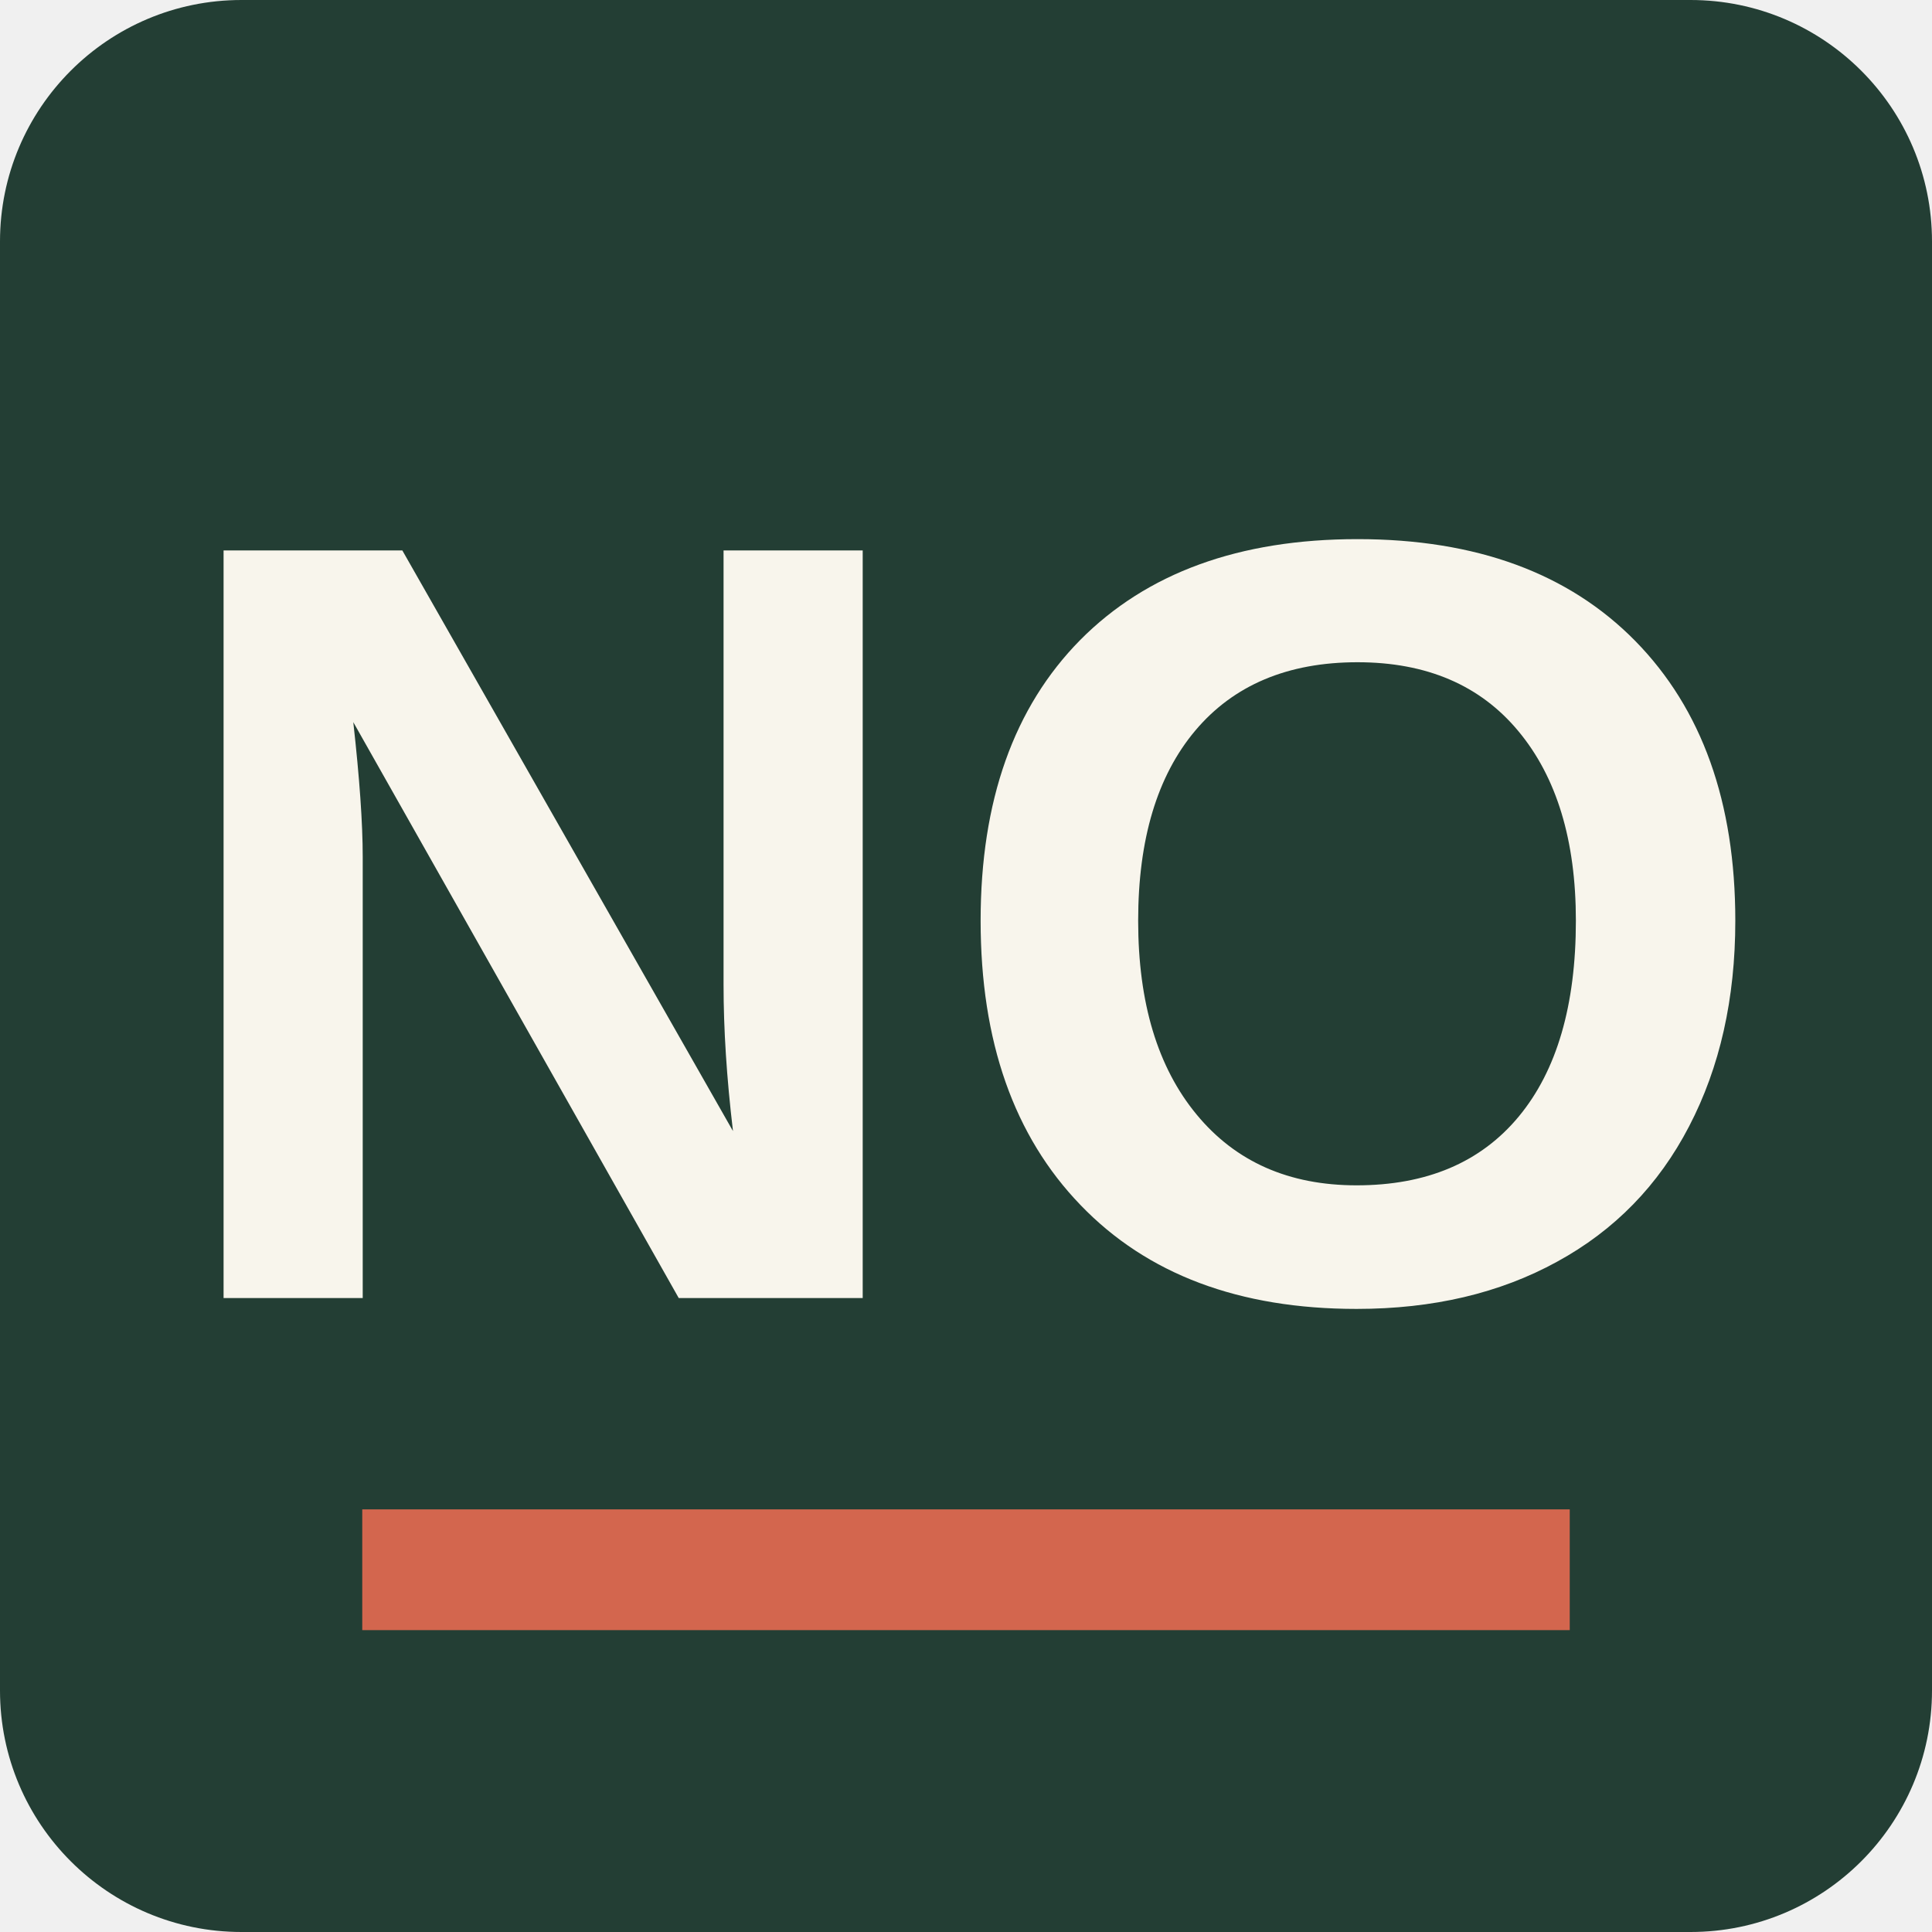
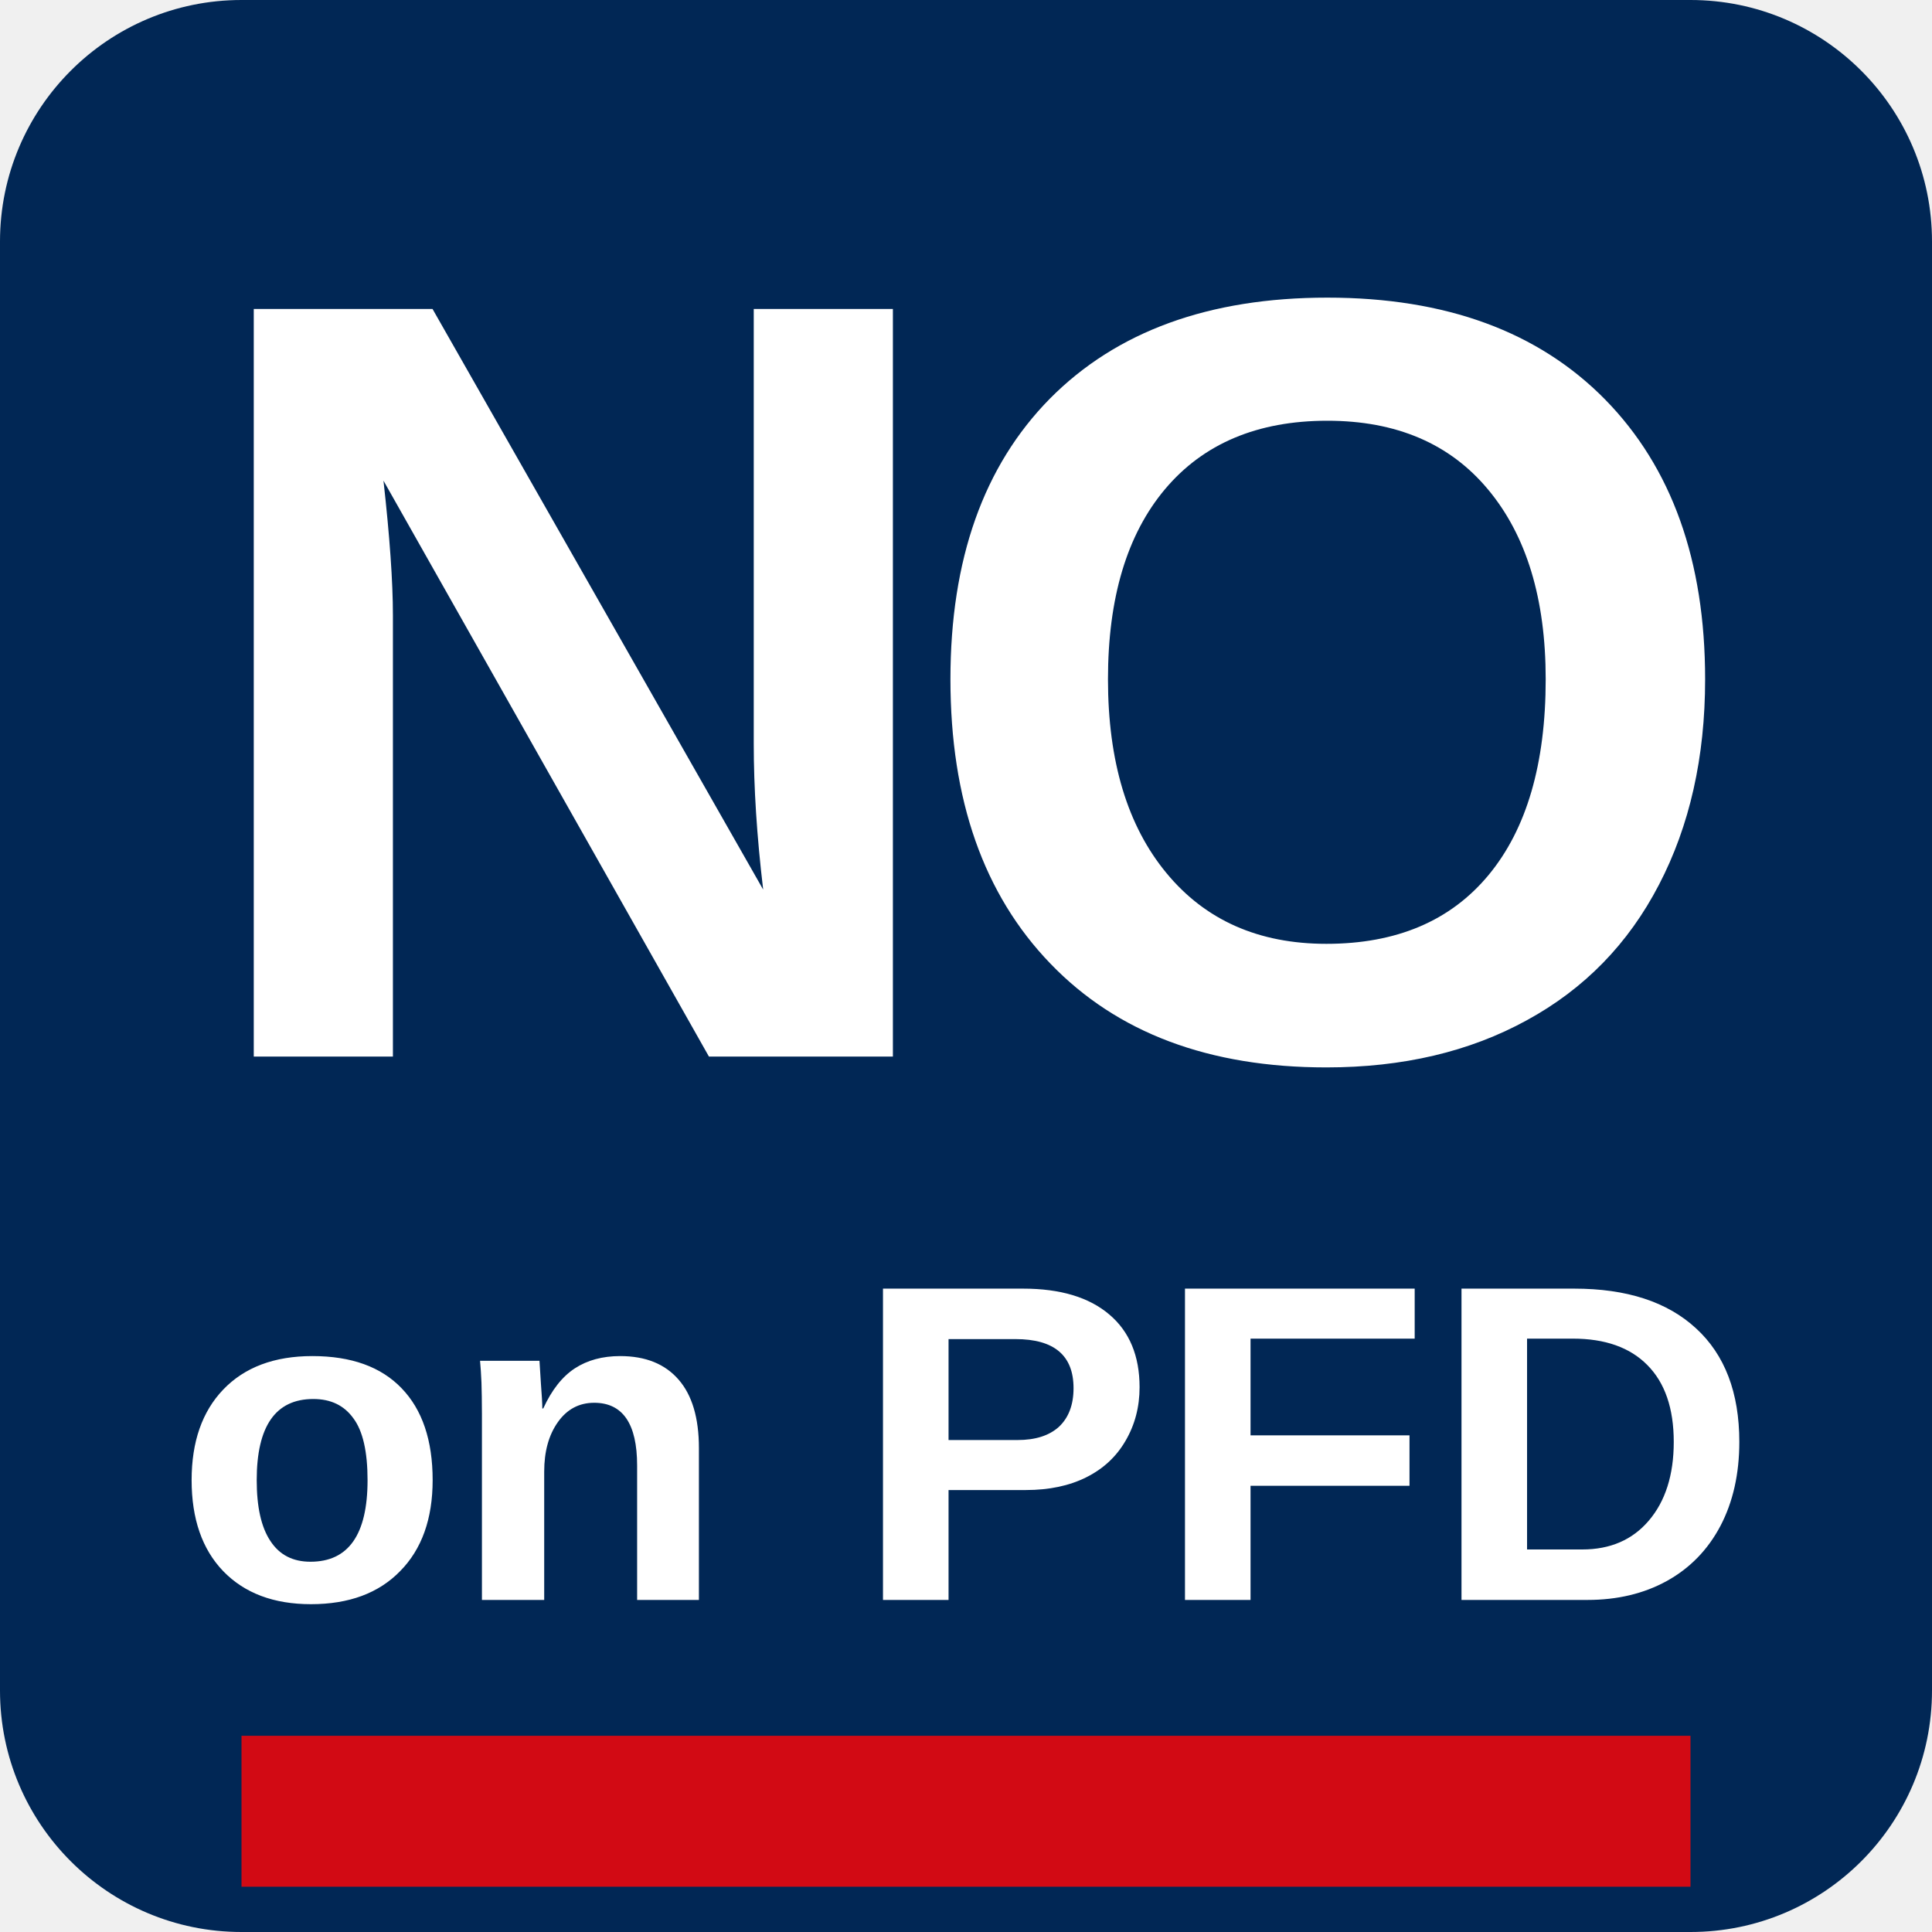
- <svg xmlns="http://www.w3.org/2000/svg" viewBox="0 0 64 64">
-   <rect width="64" height="64" rx="8" fill="#233e34" />
-   <text x="32" y="43" font-family="Arial,sans-serif" font-size="36" font-weight="900" text-anchor="middle" fill="#f8f5ec">NO</text>
-   <path d="M12 52h40" stroke="#d3664e" stroke-width="4" />
+ <svg xmlns="http://www.w3.org/2000/svg" viewBox="0 0 64 64" role="img" aria-label="No on PFD">
+   <rect width="64" height="64" rx="8" fill="#012755" />
+   <g fill="#fff" font-family="Arial, Helvetica, sans-serif" font-weight="900" text-anchor="middle">
+     <text x="32" y="35" font-size="36" letter-spacing="-2">NO</text>
+     <text x="32" y="53" font-size="15">on PFD</text>
+   </g>
+   <path d="M8 60h48" stroke="#d20a14" stroke-width="5" />
</svg>
